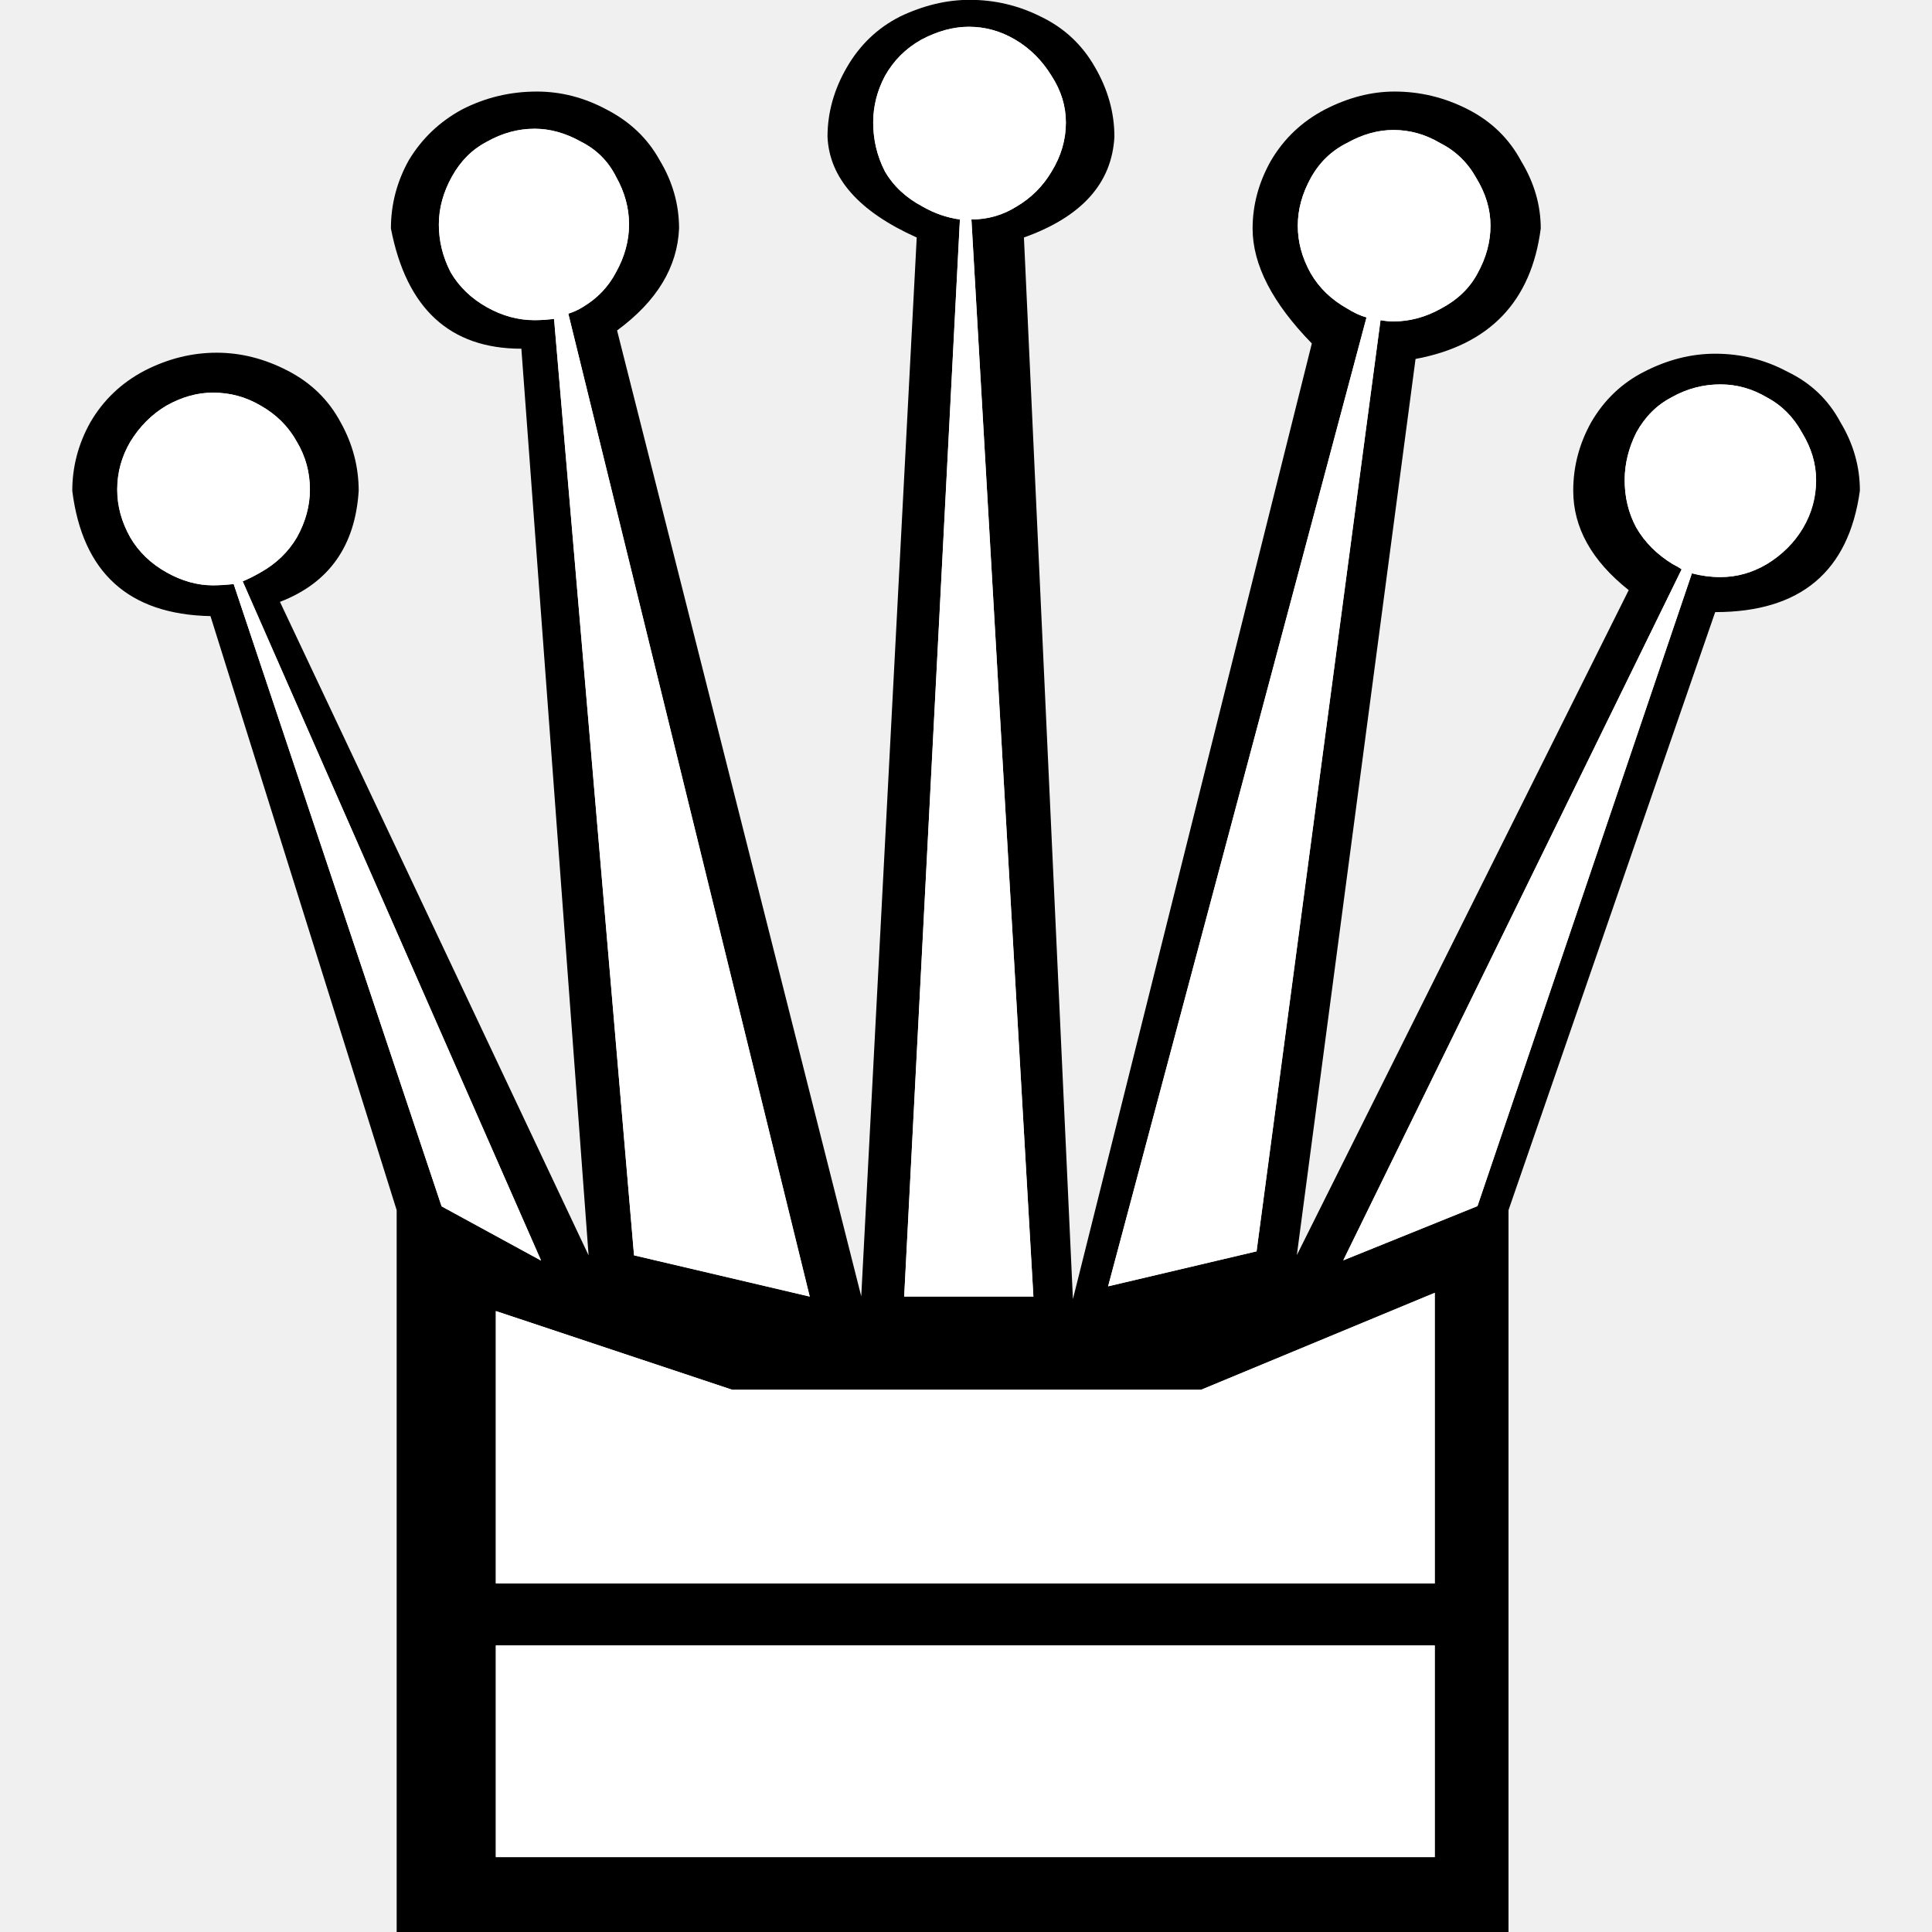
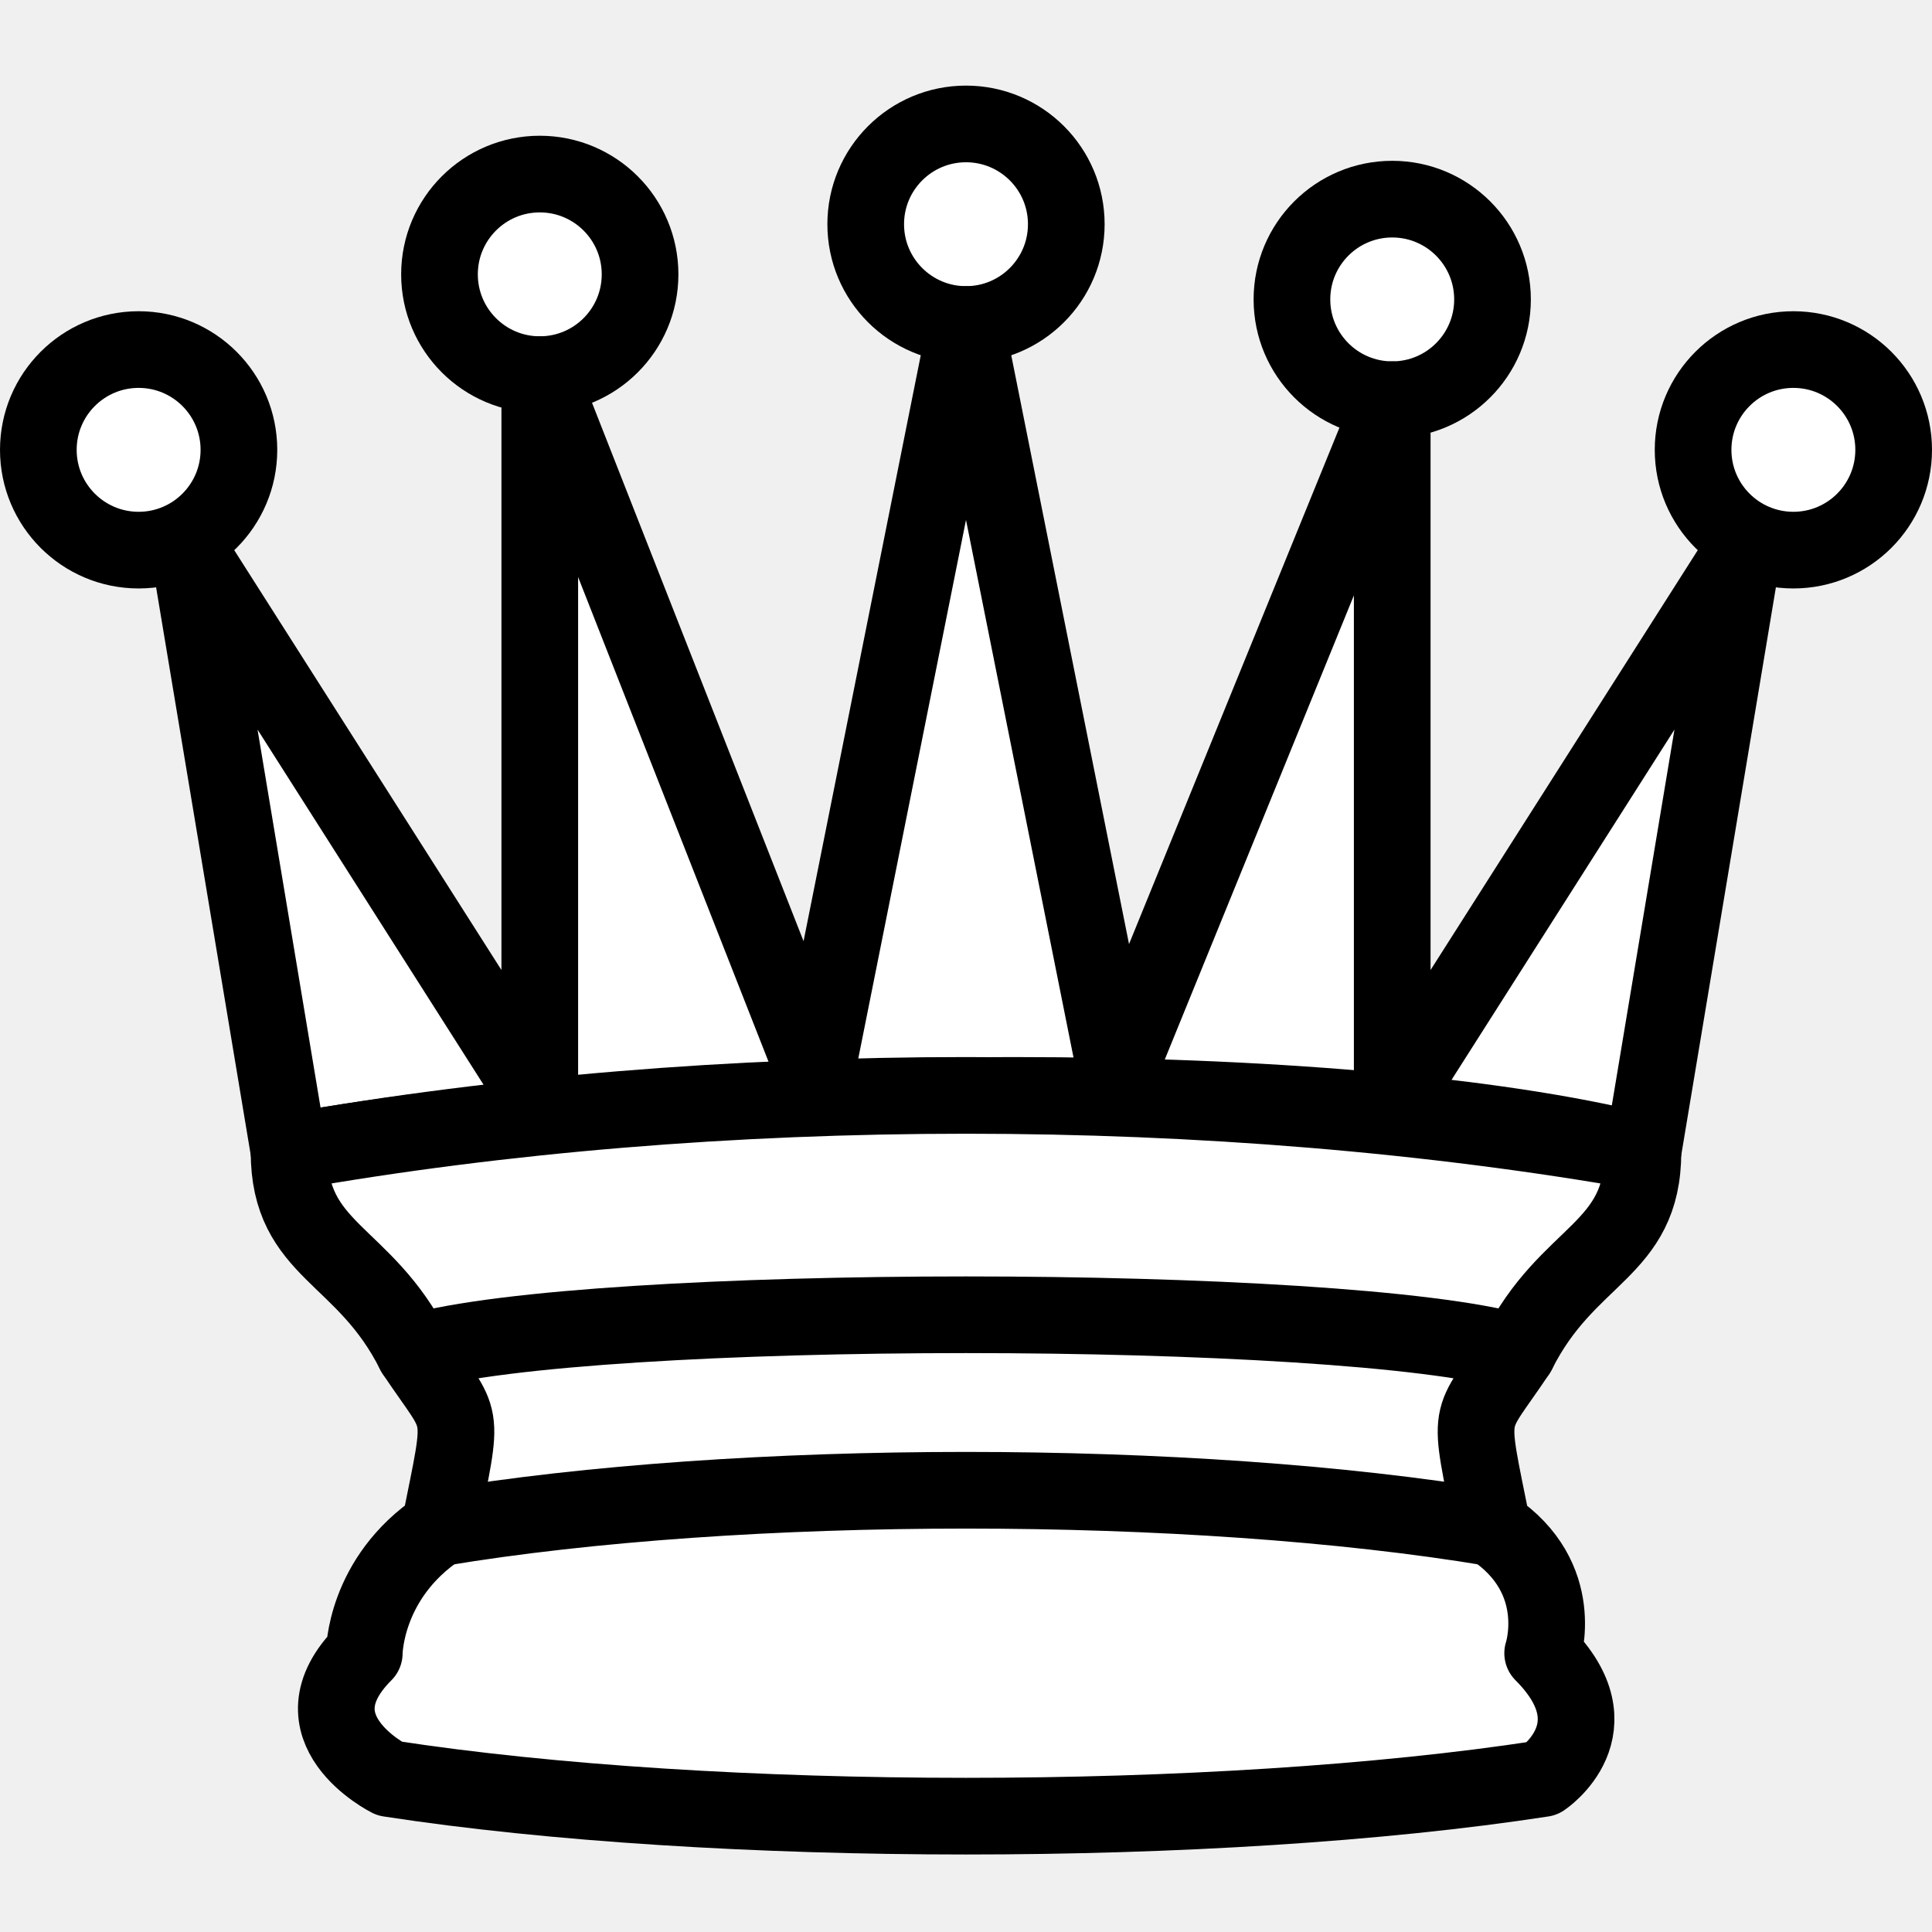
<svg xmlns="http://www.w3.org/2000/svg" width="10mm" height="10mm" viewBox="0 0 10 10" version="1.1" id="svg8">
  <defs id="defs2" />
-   <g id="layer1" transform="translate(-59.75782,-136.5655)">
-     <g aria-label="♕" style="font-style:normal;font-weight:normal;font-size:10.583px;line-height:125%;font-family:sans-serif;letter-spacing:0px;word-spacing:0px;fill:#000000;fill-opacity:1;stroke:none;stroke-width:0.205px;stroke-linecap:butt;stroke-linejoin:miter;stroke-opacity:1" id="text4489" transform="matrix(1.293524,0,0,1.293524,-17.65023,-43.02046)">
-       <path d="m 60.685,141.3 q -0.491,-0.01 -0.553,-0.501 0,-0.145 0.072,-0.274 0.078,-0.134 0.217,-0.207 0.14,-0.072 0.289,-0.072 0.145,0 0.284,0.072 0.14,0.072 0.212,0.207 0.072,0.129 0.072,0.274 -0.021,0.331 -0.315,0.444 l 1.235,2.615 -0.269,-3.628 q -0.429,0 -0.522,-0.481 0,-0.145 0.072,-0.274 0.078,-0.129 0.212,-0.202 0.14,-0.072 0.3,-0.072 0.145,0 0.279,0.072 0.14,0.072 0.212,0.202 0.078,0.129 0.078,0.274 -0.01,0.233 -0.248,0.408 l 0.977,3.865 0.222,-4.237 q -0.346,-0.155 -0.357,-0.403 0,-0.145 0.078,-0.279 0.078,-0.134 0.212,-0.202 0.14,-0.067 0.279,-0.067 0.15,0 0.284,0.067 0.14,0.067 0.217,0.202 0.078,0.134 0.078,0.279 -0.015,0.279 -0.362,0.403 l 0.196,4.248 0.956,-3.824 Q 64.855,139.966 64.855,139.749 q 0,-0.14 0.072,-0.269 0.078,-0.134 0.217,-0.207 0.14,-0.072 0.279,-0.072 0.155,0 0.295,0.072 0.14,0.072 0.212,0.207 0.078,0.129 0.078,0.269 -0.057,0.439 -0.501,0.522 l -0.475,3.586 1.328,-2.661 q -0.222,-0.176 -0.222,-0.398 0,-0.145 0.072,-0.274 0.078,-0.134 0.212,-0.202 0.14,-0.072 0.284,-0.072 0.155,0 0.289,0.072 0.14,0.067 0.212,0.202 0.078,0.129 0.078,0.274 -0.067,0.486 -0.579,0.486 l -0.827,2.393 v 2.889 h -4.449 v -2.889 z m 4.899,3.871 v -1.163 l -0.935,0.388 H 62.773 l -0.946,-0.315 v 1.09 z m -3.757,0.248 v 0.847 h 3.757 v -0.847 z m -0.217,-1.757 0.398,0.217 -1.194,-2.718 q 0.036,-0.015 0.072,-0.036 0.093,-0.052 0.145,-0.14 0.052,-0.093 0.052,-0.191 0,-0.103 -0.052,-0.191 -0.052,-0.093 -0.145,-0.145 -0.088,-0.052 -0.191,-0.052 -0.093,0 -0.186,0.052 -0.088,0.052 -0.145,0.145 -0.052,0.088 -0.052,0.191 0,0.098 0.052,0.191 0.052,0.088 0.145,0.14 0.093,0.052 0.186,0.052 0.036,0 0.083,-0.005 z m 0.77,0.196 0.703,0.165 -0.966,-3.933 q 0.031,-0.01 0.057,-0.026 0.088,-0.052 0.134,-0.14 0.052,-0.093 0.052,-0.191 0,-0.098 -0.052,-0.191 -0.047,-0.093 -0.14,-0.14 -0.093,-0.052 -0.186,-0.052 -0.098,0 -0.191,0.052 -0.088,0.046 -0.14,0.14 -0.052,0.093 -0.052,0.191 0,0.098 0.047,0.191 0.052,0.088 0.145,0.14 0.093,0.052 0.191,0.052 0.036,0 0.078,-0.005 z m 1.897,0.124 0.594,-0.14 0.496,-3.726 q 0.026,0.005 0.052,0.005 0.098,0 0.191,-0.052 0.098,-0.052 0.145,-0.14 0.052,-0.093 0.052,-0.191 0,-0.098 -0.057,-0.191 -0.052,-0.093 -0.145,-0.14 -0.088,-0.052 -0.186,-0.052 -0.093,0 -0.186,0.052 -0.093,0.046 -0.145,0.14 -0.052,0.093 -0.052,0.191 0,0.098 0.052,0.191 0.052,0.088 0.145,0.14 0.041,0.026 0.078,0.036 z m -0.816,0.041 h 0.517 l -0.248,-4.31 q 0.098,0 0.181,-0.052 0.088,-0.052 0.14,-0.14 0.057,-0.093 0.057,-0.196 0,-0.098 -0.057,-0.186 -0.057,-0.093 -0.145,-0.145 -0.088,-0.052 -0.186,-0.052 -0.093,0 -0.191,0.052 -0.093,0.052 -0.145,0.145 -0.047,0.088 -0.047,0.186 0,0.103 0.047,0.196 0.052,0.088 0.15,0.14 0.072,0.041 0.15,0.052 z m 1.757,-0.145 0.537,-0.217 0.858,-2.532 q 0.057,0.015 0.114,0.015 0.098,0 0.186,-0.052 0.093,-0.057 0.145,-0.145 0.052,-0.088 0.052,-0.191 0,-0.098 -0.057,-0.191 -0.052,-0.093 -0.14,-0.14 -0.088,-0.052 -0.186,-0.052 -0.103,0 -0.196,0.052 -0.088,0.046 -0.14,0.14 -0.047,0.093 -0.047,0.191 0,0.103 0.047,0.191 0.052,0.088 0.145,0.145 0.021,0.01 0.036,0.021 z" style="stroke-width:0.205px" id="path4491" />
-     </g>
-     <g aria-label="♕" style="font-style:normal;font-weight:normal;font-size:10.583px;line-height:125%;font-family:sans-serif;letter-spacing:0px;word-spacing:0px;fill:#000000;fill-opacity:1;stroke:none;stroke-width:0.205px;stroke-linecap:butt;stroke-linejoin:miter;stroke-opacity:1" id="text4489-3" transform="matrix(1.293524,0,0,1.293524,-13.23841,-32.06734)">
-       <path d="m 62.173,136.703 v -1.163 l -0.935,0.388 h -1.876 l -0.946,-0.315 v 1.09 z m -3.757,0.248 v 0.847 h 3.757 v -0.847 z m -0.217,-1.757 0.398,0.217 -1.194,-2.718 c 0.024,-0.01 0.048,-0.022 0.072,-0.036 0.062,-0.035 0.11,-0.081 0.145,-0.14 0.034,-0.062 0.052,-0.126 0.052,-0.191 0,-0.069 -0.017,-0.133 -0.052,-0.191 -0.034,-0.062 -0.083,-0.11 -0.145,-0.145 -0.059,-0.035 -0.122,-0.052 -0.191,-0.052 -0.062,0 -0.124,0.017 -0.186,0.052 -0.059,0.035 -0.107,0.083 -0.145,0.145 -0.034,0.059 -0.052,0.122 -0.052,0.191 0,0.066 0.017,0.129 0.052,0.191 0.034,0.059 0.083,0.105 0.145,0.14 0.062,0.035 0.124,0.052 0.186,0.052 0.024,0 0.052,-0.002 0.083,-0.005 z m 0.77,0.196 0.703,0.165 -0.966,-3.933 c 0.021,-0.007 0.04,-0.015 0.057,-0.026 0.059,-0.035 0.103,-0.081 0.134,-0.14 0.034,-0.062 0.052,-0.126 0.052,-0.191 0,-0.066 -0.017,-0.129 -0.052,-0.191 -0.031,-0.062 -0.078,-0.109 -0.14,-0.14 -0.062,-0.035 -0.124,-0.052 -0.186,-0.052 -0.065,0 -0.129,0.017 -0.191,0.052 -0.059,0.031 -0.105,0.077 -0.14,0.14 -0.034,0.062 -0.052,0.126 -0.052,0.191 0,0.066 0.015,0.129 0.047,0.191 0.034,0.059 0.083,0.105 0.145,0.14 0.062,0.035 0.126,0.052 0.191,0.052 0.024,0 0.05,-0.002 0.078,-0.005 z m 1.897,0.124 0.594,-0.14 0.496,-3.726 c 0.017,0.003 0.034,0.005 0.052,0.005 0.065,0 0.129,-0.017 0.191,-0.052 0.065,-0.035 0.114,-0.081 0.145,-0.14 0.034,-0.062 0.052,-0.126 0.052,-0.191 0,-0.066 -0.019,-0.129 -0.057,-0.191 -0.034,-0.062 -0.083,-0.109 -0.145,-0.14 -0.059,-0.035 -0.121,-0.052 -0.186,-0.052 -0.062,0 -0.124,0.017 -0.186,0.052 -0.062,0.031 -0.11,0.077 -0.145,0.14 -0.034,0.062 -0.052,0.126 -0.052,0.191 0,0.066 0.017,0.129 0.052,0.191 0.034,0.059 0.083,0.105 0.145,0.14 0.028,0.017 0.053,0.029 0.078,0.036 z m -0.816,0.041 h 0.517 l -0.248,-4.31 c 0.065,0 0.126,-0.017 0.181,-0.052 0.059,-0.035 0.105,-0.081 0.14,-0.14 0.038,-0.062 0.057,-0.127 0.057,-0.196 0,-0.066 -0.019,-0.127 -0.057,-0.186 -0.038,-0.062 -0.086,-0.11 -0.145,-0.145 -0.059,-0.035 -0.121,-0.052 -0.186,-0.052 -0.062,0 -0.126,0.017 -0.191,0.052 -0.062,0.035 -0.11,0.083 -0.145,0.145 -0.031,0.059 -0.047,0.121 -0.047,0.186 0,0.069 0.015,0.134 0.047,0.196 0.034,0.059 0.084,0.105 0.15,0.14 0.048,0.028 0.098,0.045 0.15,0.052 z m 1.757,-0.145 0.537,-0.217 0.858,-2.532 c 0.038,0.01 0.076,0.015 0.114,0.015 0.065,0 0.127,-0.017 0.186,-0.052 0.062,-0.038 0.11,-0.086 0.145,-0.145 0.034,-0.059 0.052,-0.122 0.052,-0.191 0,-0.066 -0.019,-0.129 -0.057,-0.191 -0.034,-0.062 -0.081,-0.109 -0.14,-0.14 -0.059,-0.035 -0.121,-0.052 -0.186,-0.052 -0.069,0 -0.134,0.017 -0.196,0.052 -0.059,0.031 -0.105,0.077 -0.14,0.14 -0.031,0.062 -0.047,0.126 -0.047,0.191 0,0.069 0.015,0.133 0.047,0.191 0.034,0.059 0.083,0.107 0.145,0.145 0.014,0.007 0.026,0.014 0.036,0.021 z" style="fill:#ffffff;fill-opacity:1;stroke-width:0.205px" id="path4491-6" />
+   <g id="layer1" transform="translate(-60.79933,-148.7538)">
+     <g id="g1506" transform="matrix(0.2595439,0,0,0.2595244,59.9596,147.9679)" style="opacity:1;fill:#ffffff;fill-opacity:1;fill-rule:evenodd;stroke:#000000;stroke-width:1.529;stroke-linecap:round;stroke-linejoin:round;stroke-miterlimit:4;stroke-dasharray:none;stroke-opacity:1">
+       <path id="path1488" transform="translate(-1,-1)" d="m 9,13 a 2,2 0 1 1 -4,0 2,2 0 1 1 4,0 z" style="stroke-width:1.529" />
+       <path id="path1490" transform="translate(15.5,-5.5)" d="m 9,13 a 2,2 0 1 1 -4,0 2,2 0 1 1 4,0 z" style="stroke-width:1.529" />
+       <path id="path1492" transform="translate(32,-1)" d="m 9,13 a 2,2 0 1 1 -4,0 2,2 0 1 1 4,0 z" style="stroke-width:1.529" />
+       <path id="path1494" transform="translate(7,-4.5)" d="m 9,13 a 2,2 0 1 1 -4,0 2,2 0 1 1 4,0 z" style="stroke-width:1.529" />
+       <path id="path1496" transform="translate(24,-4)" d="m 9,13 a 2,2 0 1 1 -4,0 2,2 0 1 1 4,0 z" style="stroke-width:1.529" />
+       <path id="path1498" style="stroke-width:1.529;stroke-linecap:butt" d="m 9,26 c 8.5,-1.5 21,-1.5 27,0 L 38,14 31,25 V 11 l -5.5,13.5 -3,-15 -3,15 -5.5,-14 V 25 L 7,14 Z" />
+       <path id="path1500" style="stroke-width:1.529;stroke-linecap:butt" d="m 9,26 c 0,2 1.5,2 2.5,4 1,1.5 1,1 0.5,3.5 -1.5,1 -1.5,2.5 -1.5,2.5 -1.5,1.5 0.5,2.5 0.5,2.5 6.5,1 16.5,1 23,0 0,0 1.5,-1 0,-2.5 0,0 0.5,-1.5 -1,-2.5 -0.5,-2.5 -0.5,-2 0.5,-3.5 1,-2 2.5,-2 2.5,-4 -8.5,-1.5 -18.5,-1.5 -27,0 z" />
+       <path id="path1502" style="fill:none;stroke-width:1.529" d="M 11.5,30 C 15,29 30,29 33.5,30" />
+       <path id="path1504" style="fill:none;stroke-width:1.529" d="m 12,33.5 c 6,-1 15,-1 21,0" />
    </g>
  </g>
</svg>
